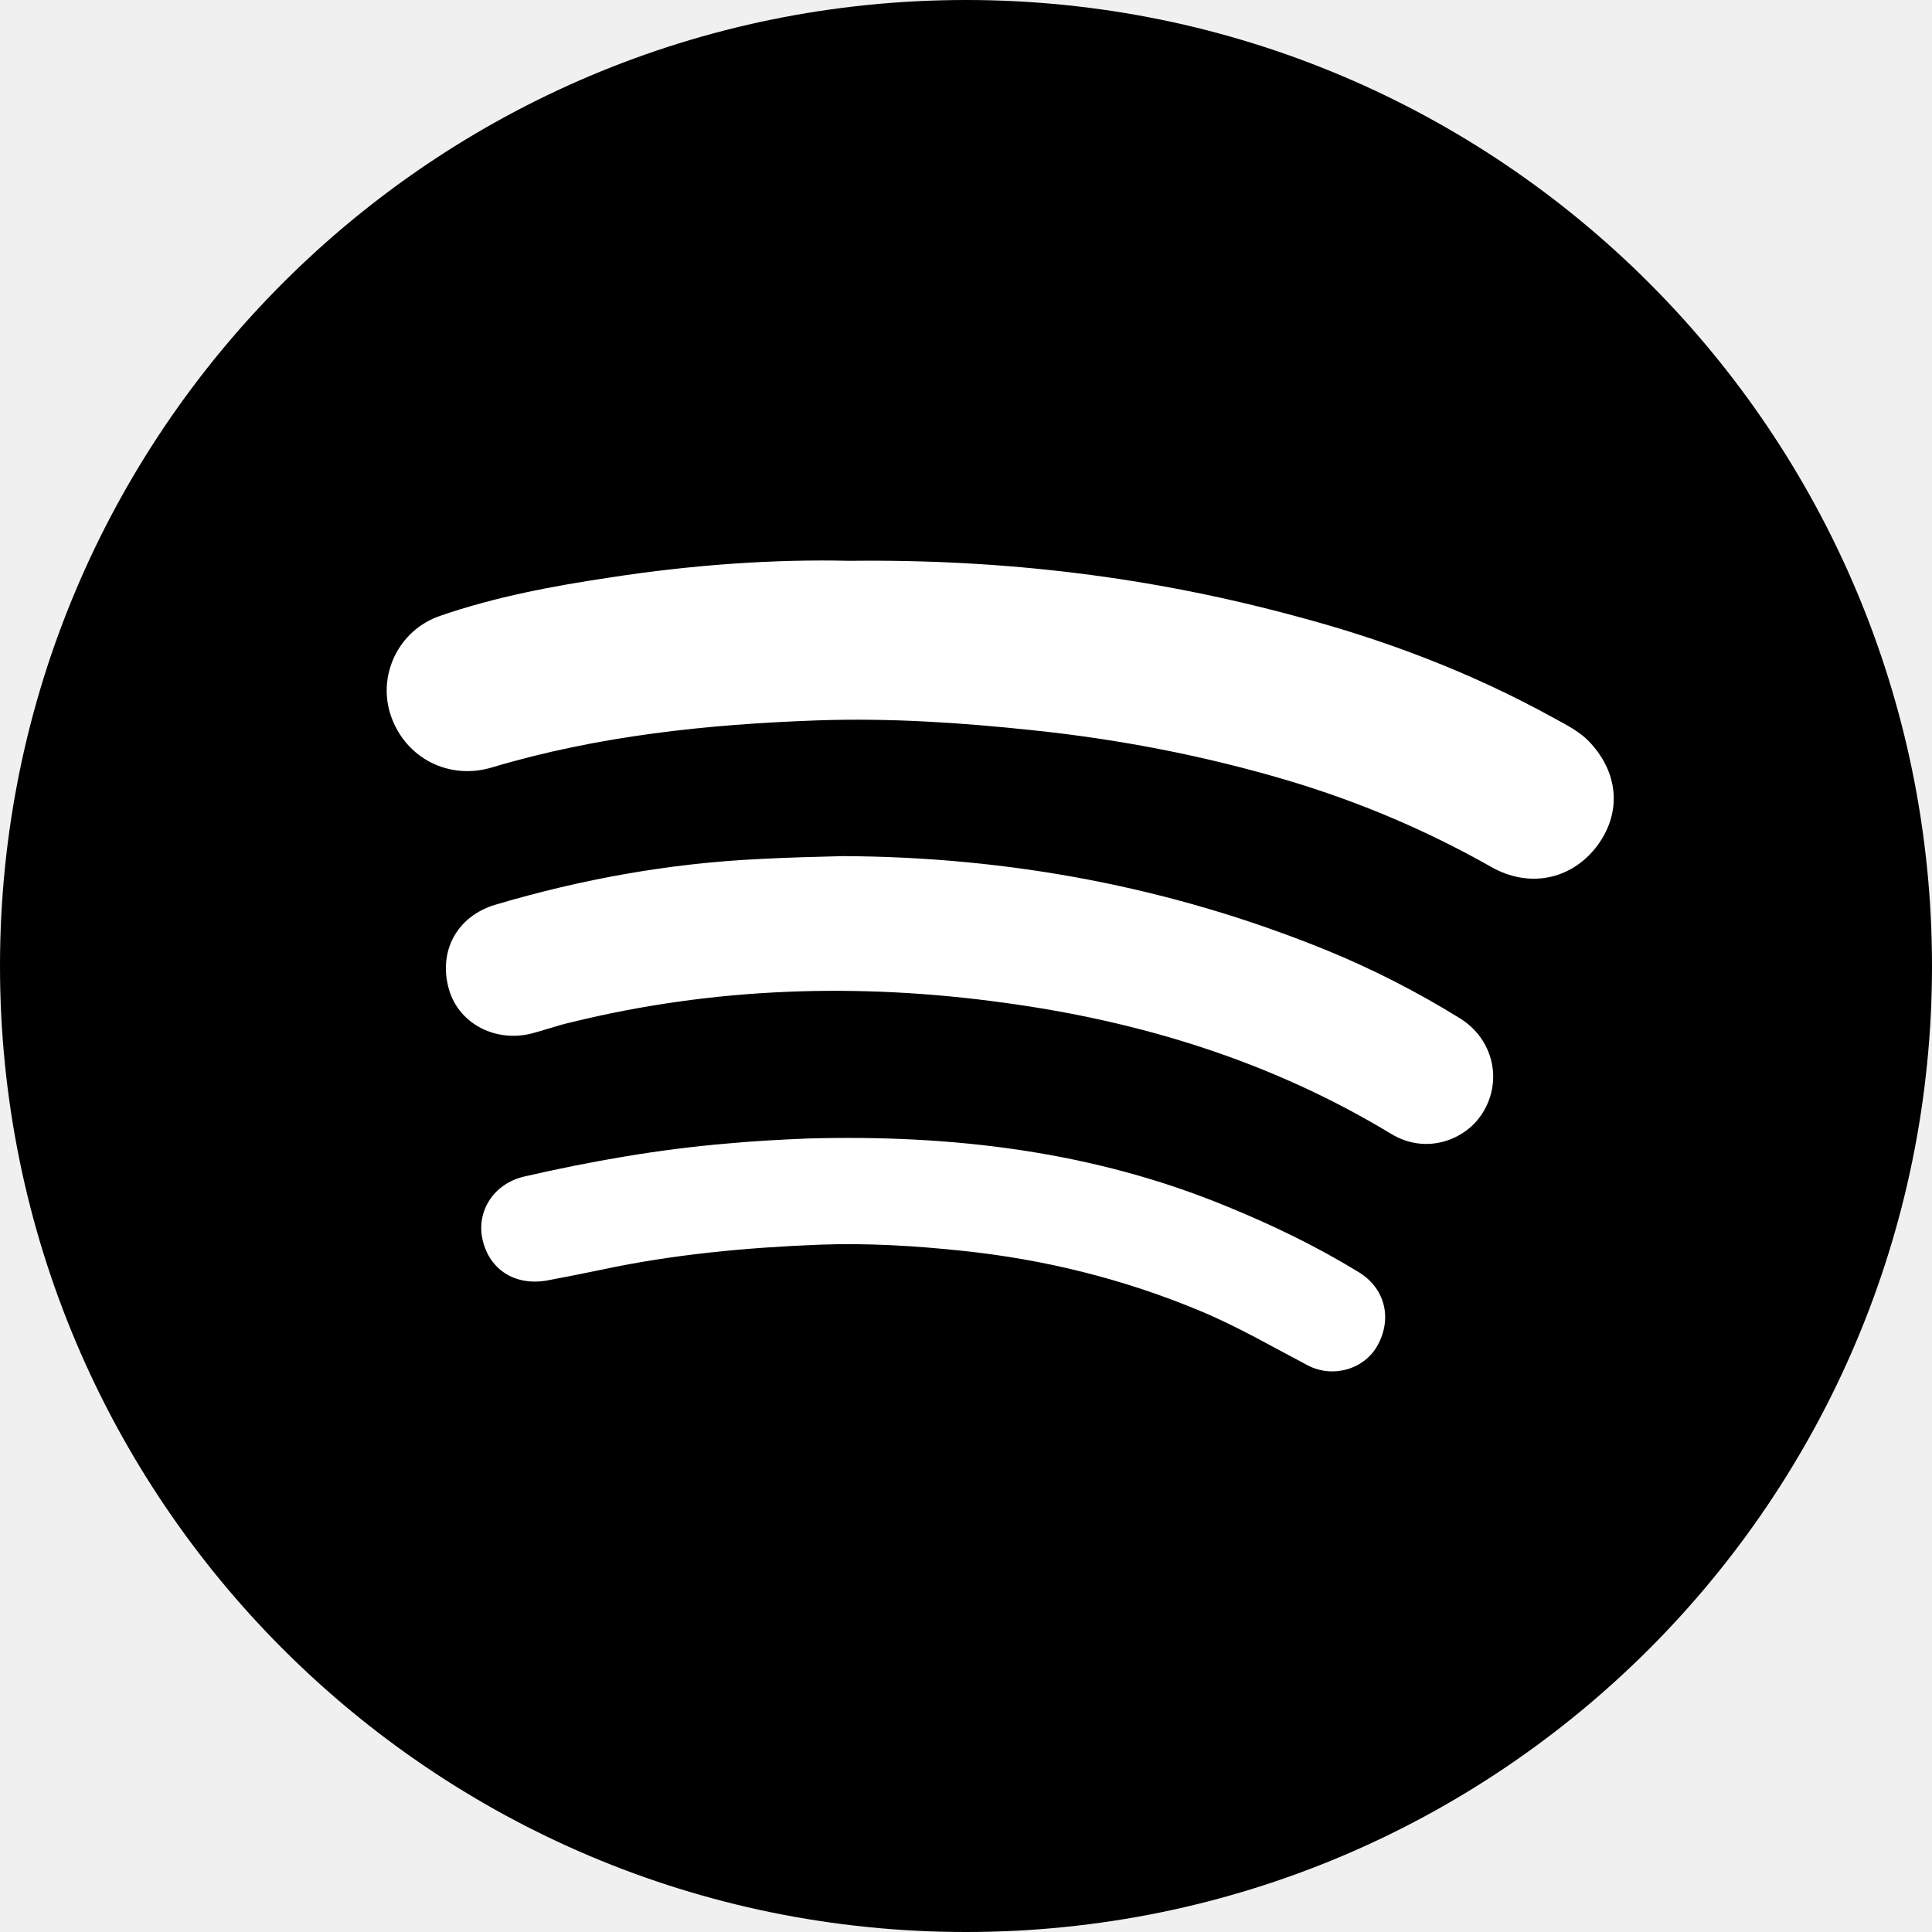
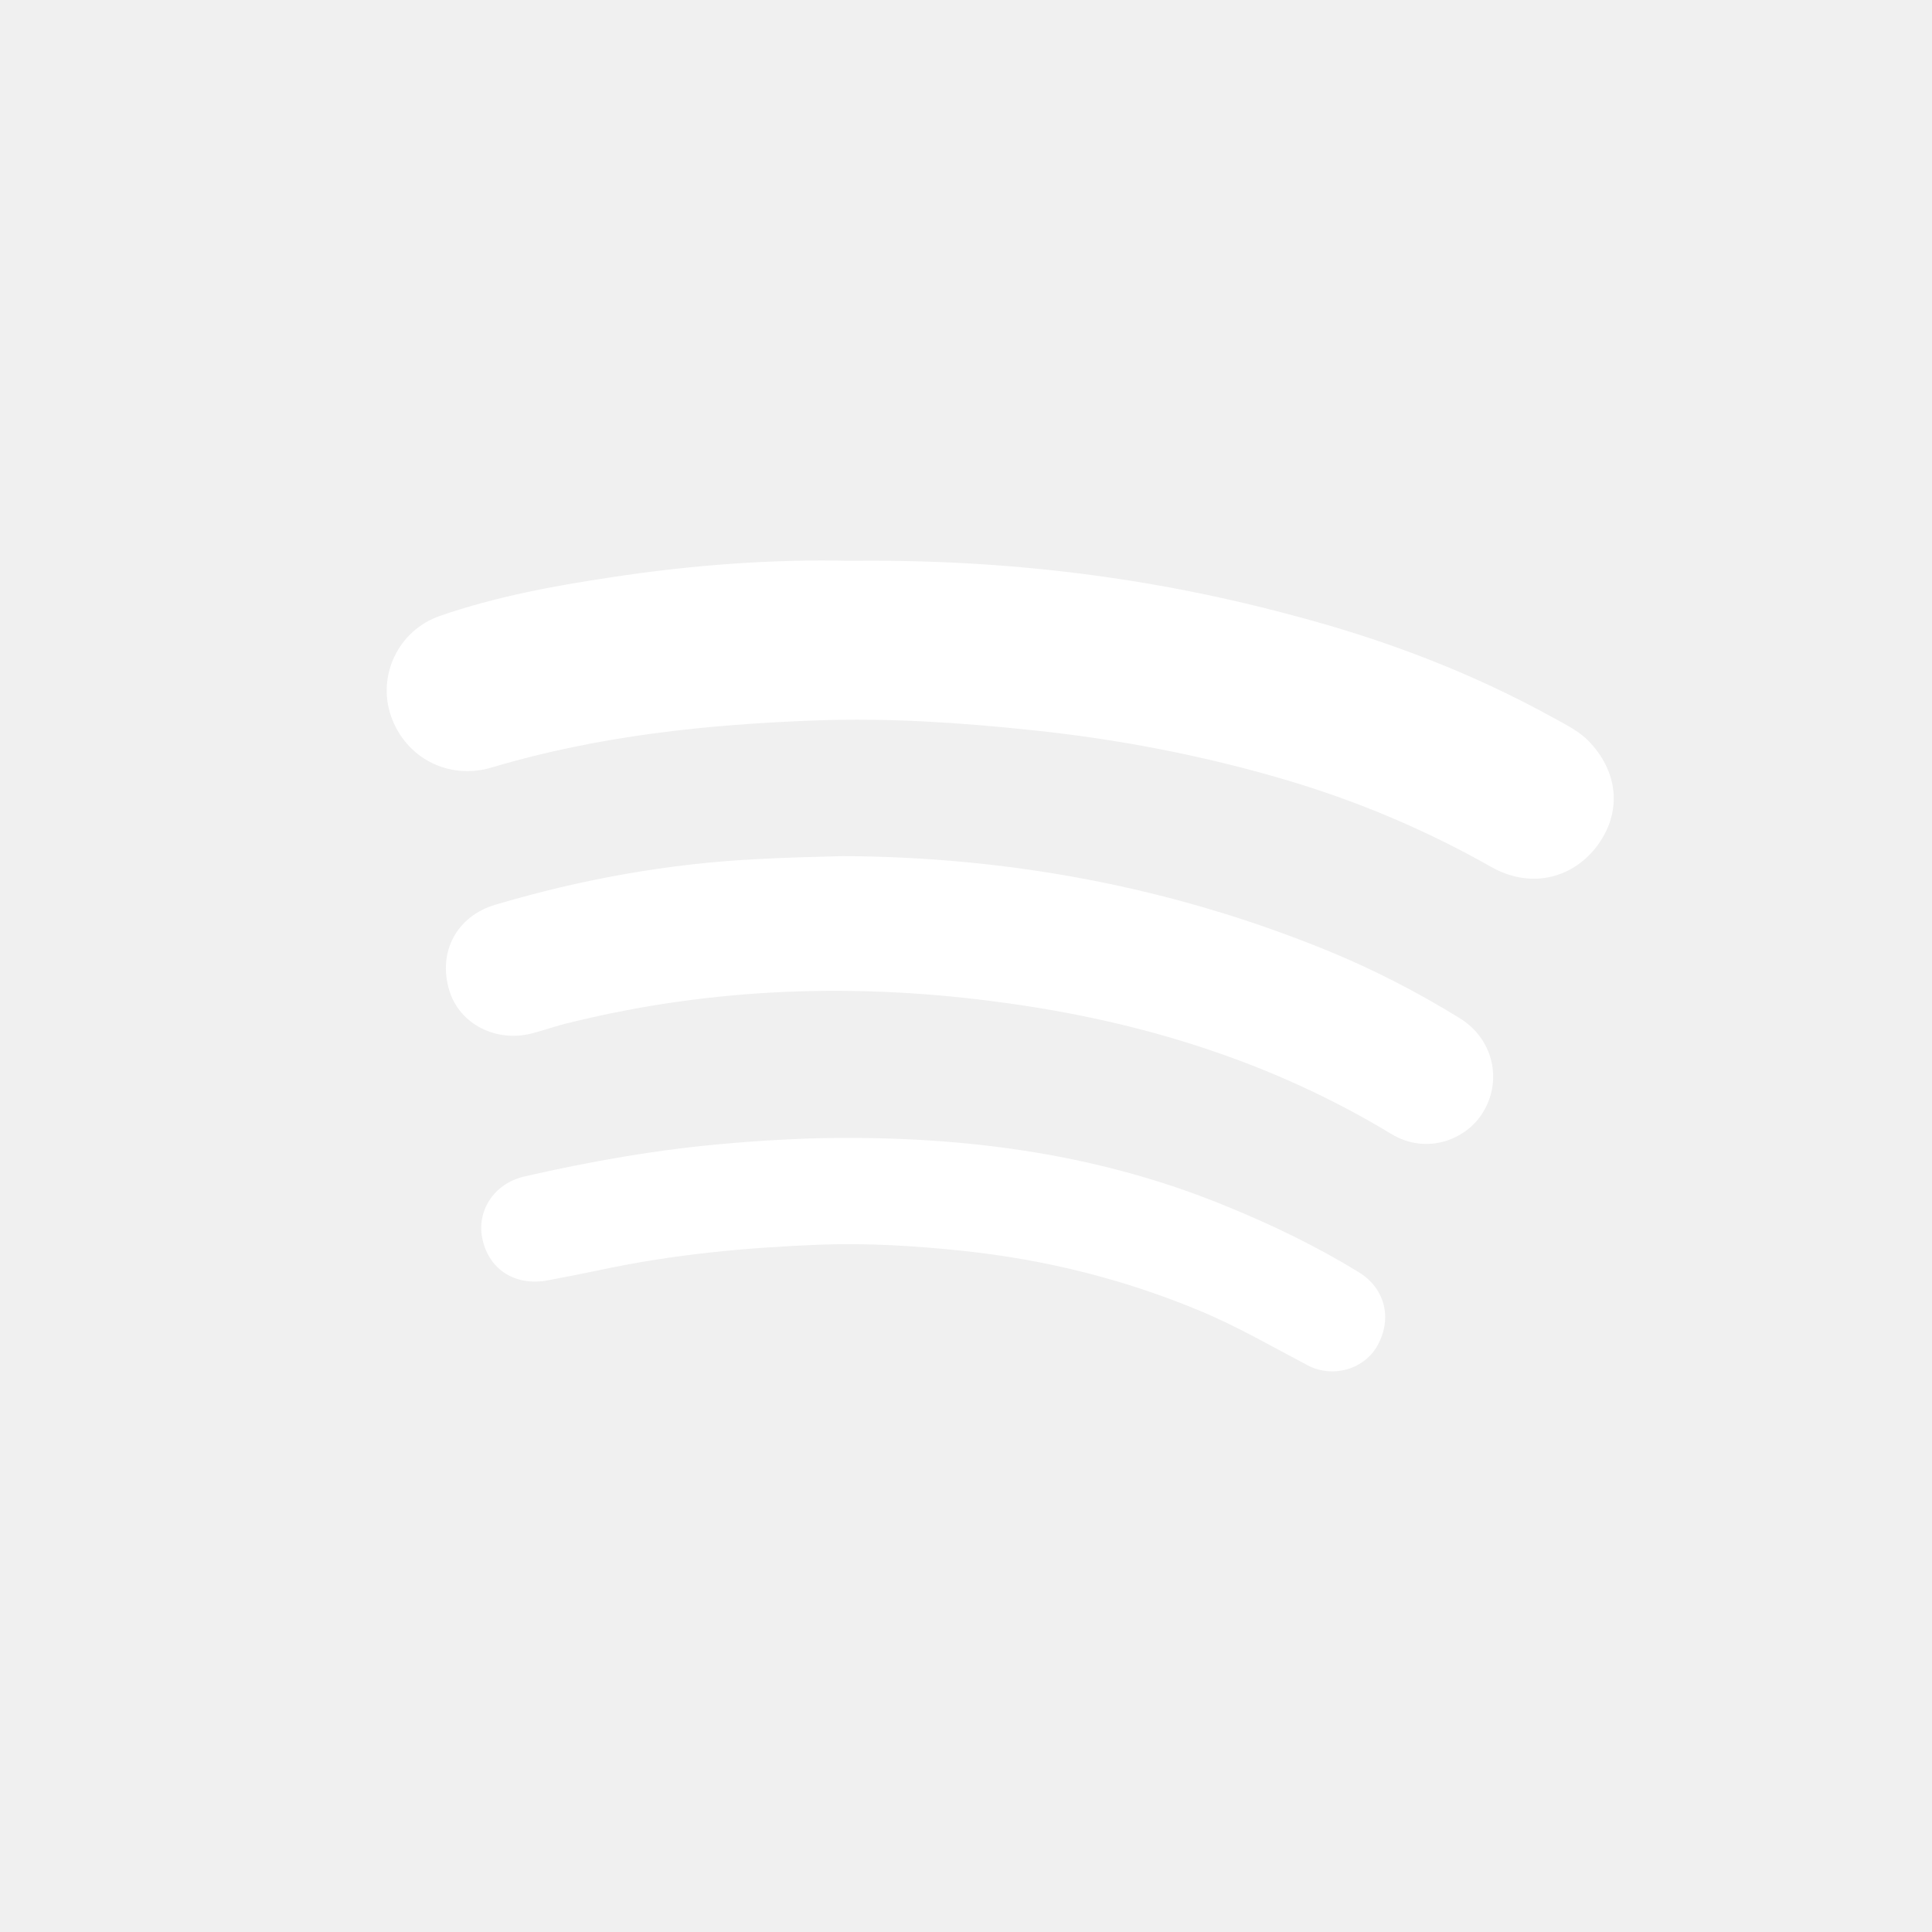
<svg xmlns="http://www.w3.org/2000/svg" viewBox="0 0 32 32">
-   <path d="M16 0C7.163 0 0 7.163 0 16c0 8.836 7.163 16 16 16s16-7.164 16-16c0-8.837-7.163-16-16-16z" />
  <path d="M14.068 9.289c-1.232-.03-2.594.065-3.951.274-.958.143-1.91.321-2.826.637-.696.238-1.047.994-.815 1.66.244.702.964 1.065 1.672.851 1.755-.524 3.564-.714 5.385-.779 1.19-.042 2.374.036 3.552.161 1.44.149 2.856.422 4.242.833 1.178.351 2.303.827 3.374 1.434.619.351 1.303.214 1.726-.315.428-.541.399-1.208-.077-1.731-.173-.196-.411-.309-.637-.434-1.351-.744-2.779-1.285-4.266-1.678-2.363-.639-4.779-.943-7.379-.913zm-.107 4.891c-.494.012-.94.024-1.386.048-1.488.071-2.939.333-4.367.756-.643.19-.958.779-.768 1.416.167.559.774.875 1.38.714.208-.054.417-.131.631-.179 2.368-.583 4.766-.66 7.176-.327 2.279.309 4.439.976 6.414 2.172.589.357 1.238.095 1.511-.339.345-.541.179-1.238-.375-1.577-.702-.434-1.434-.809-2.19-1.119-2.593-1.059-5.289-1.553-8.026-1.565zm-.577 4.677c-.446.018-.893.042-1.333.083-1.136.095-2.255.292-3.368.547-.512.119-.797.583-.69 1.047.113.5.547.774 1.083.672.292-.054.583-.113.875-.173 1.19-.256 2.404-.369 3.618-.417.791-.03 1.583.018 2.368.101 1.369.143 2.684.47 3.951 1 .613.256 1.184.589 1.773.898.422.22.946.06 1.16-.339.244-.452.113-.946-.321-1.208-.69-.422-1.416-.774-2.172-1.083-2.226-.92-4.558-1.194-6.944-1.128z" fill="#FFF" />
</svg>
